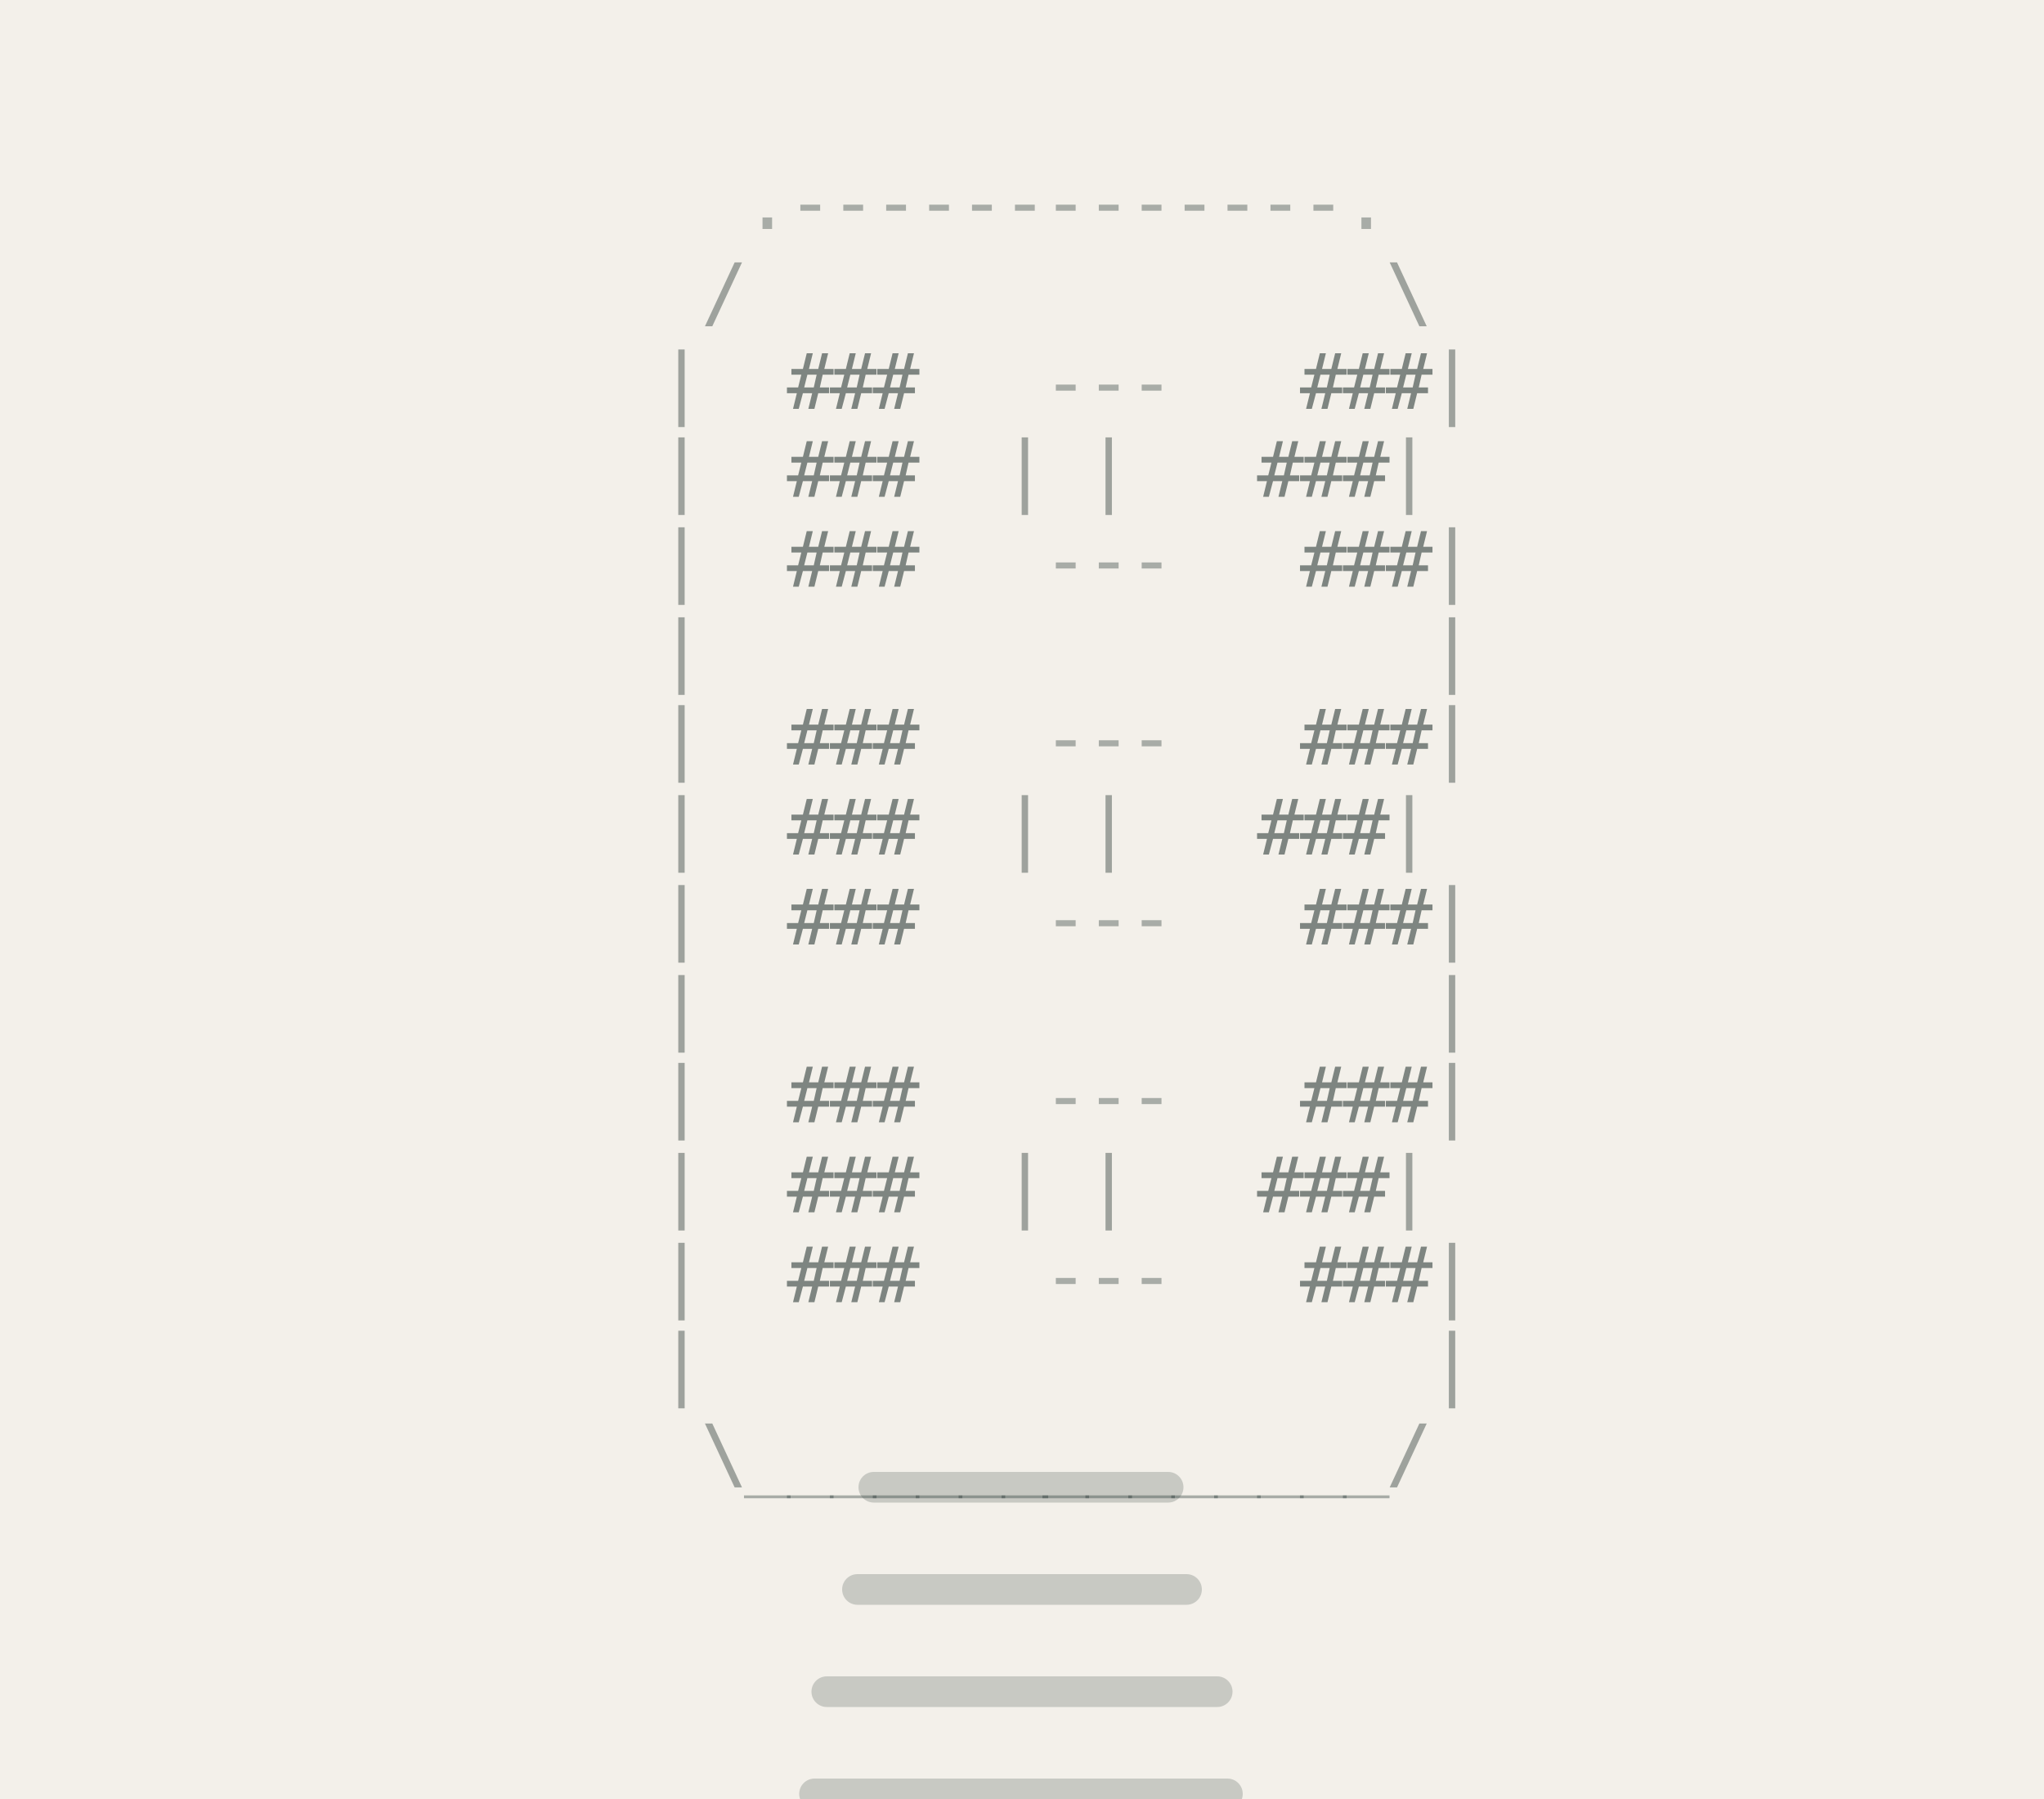
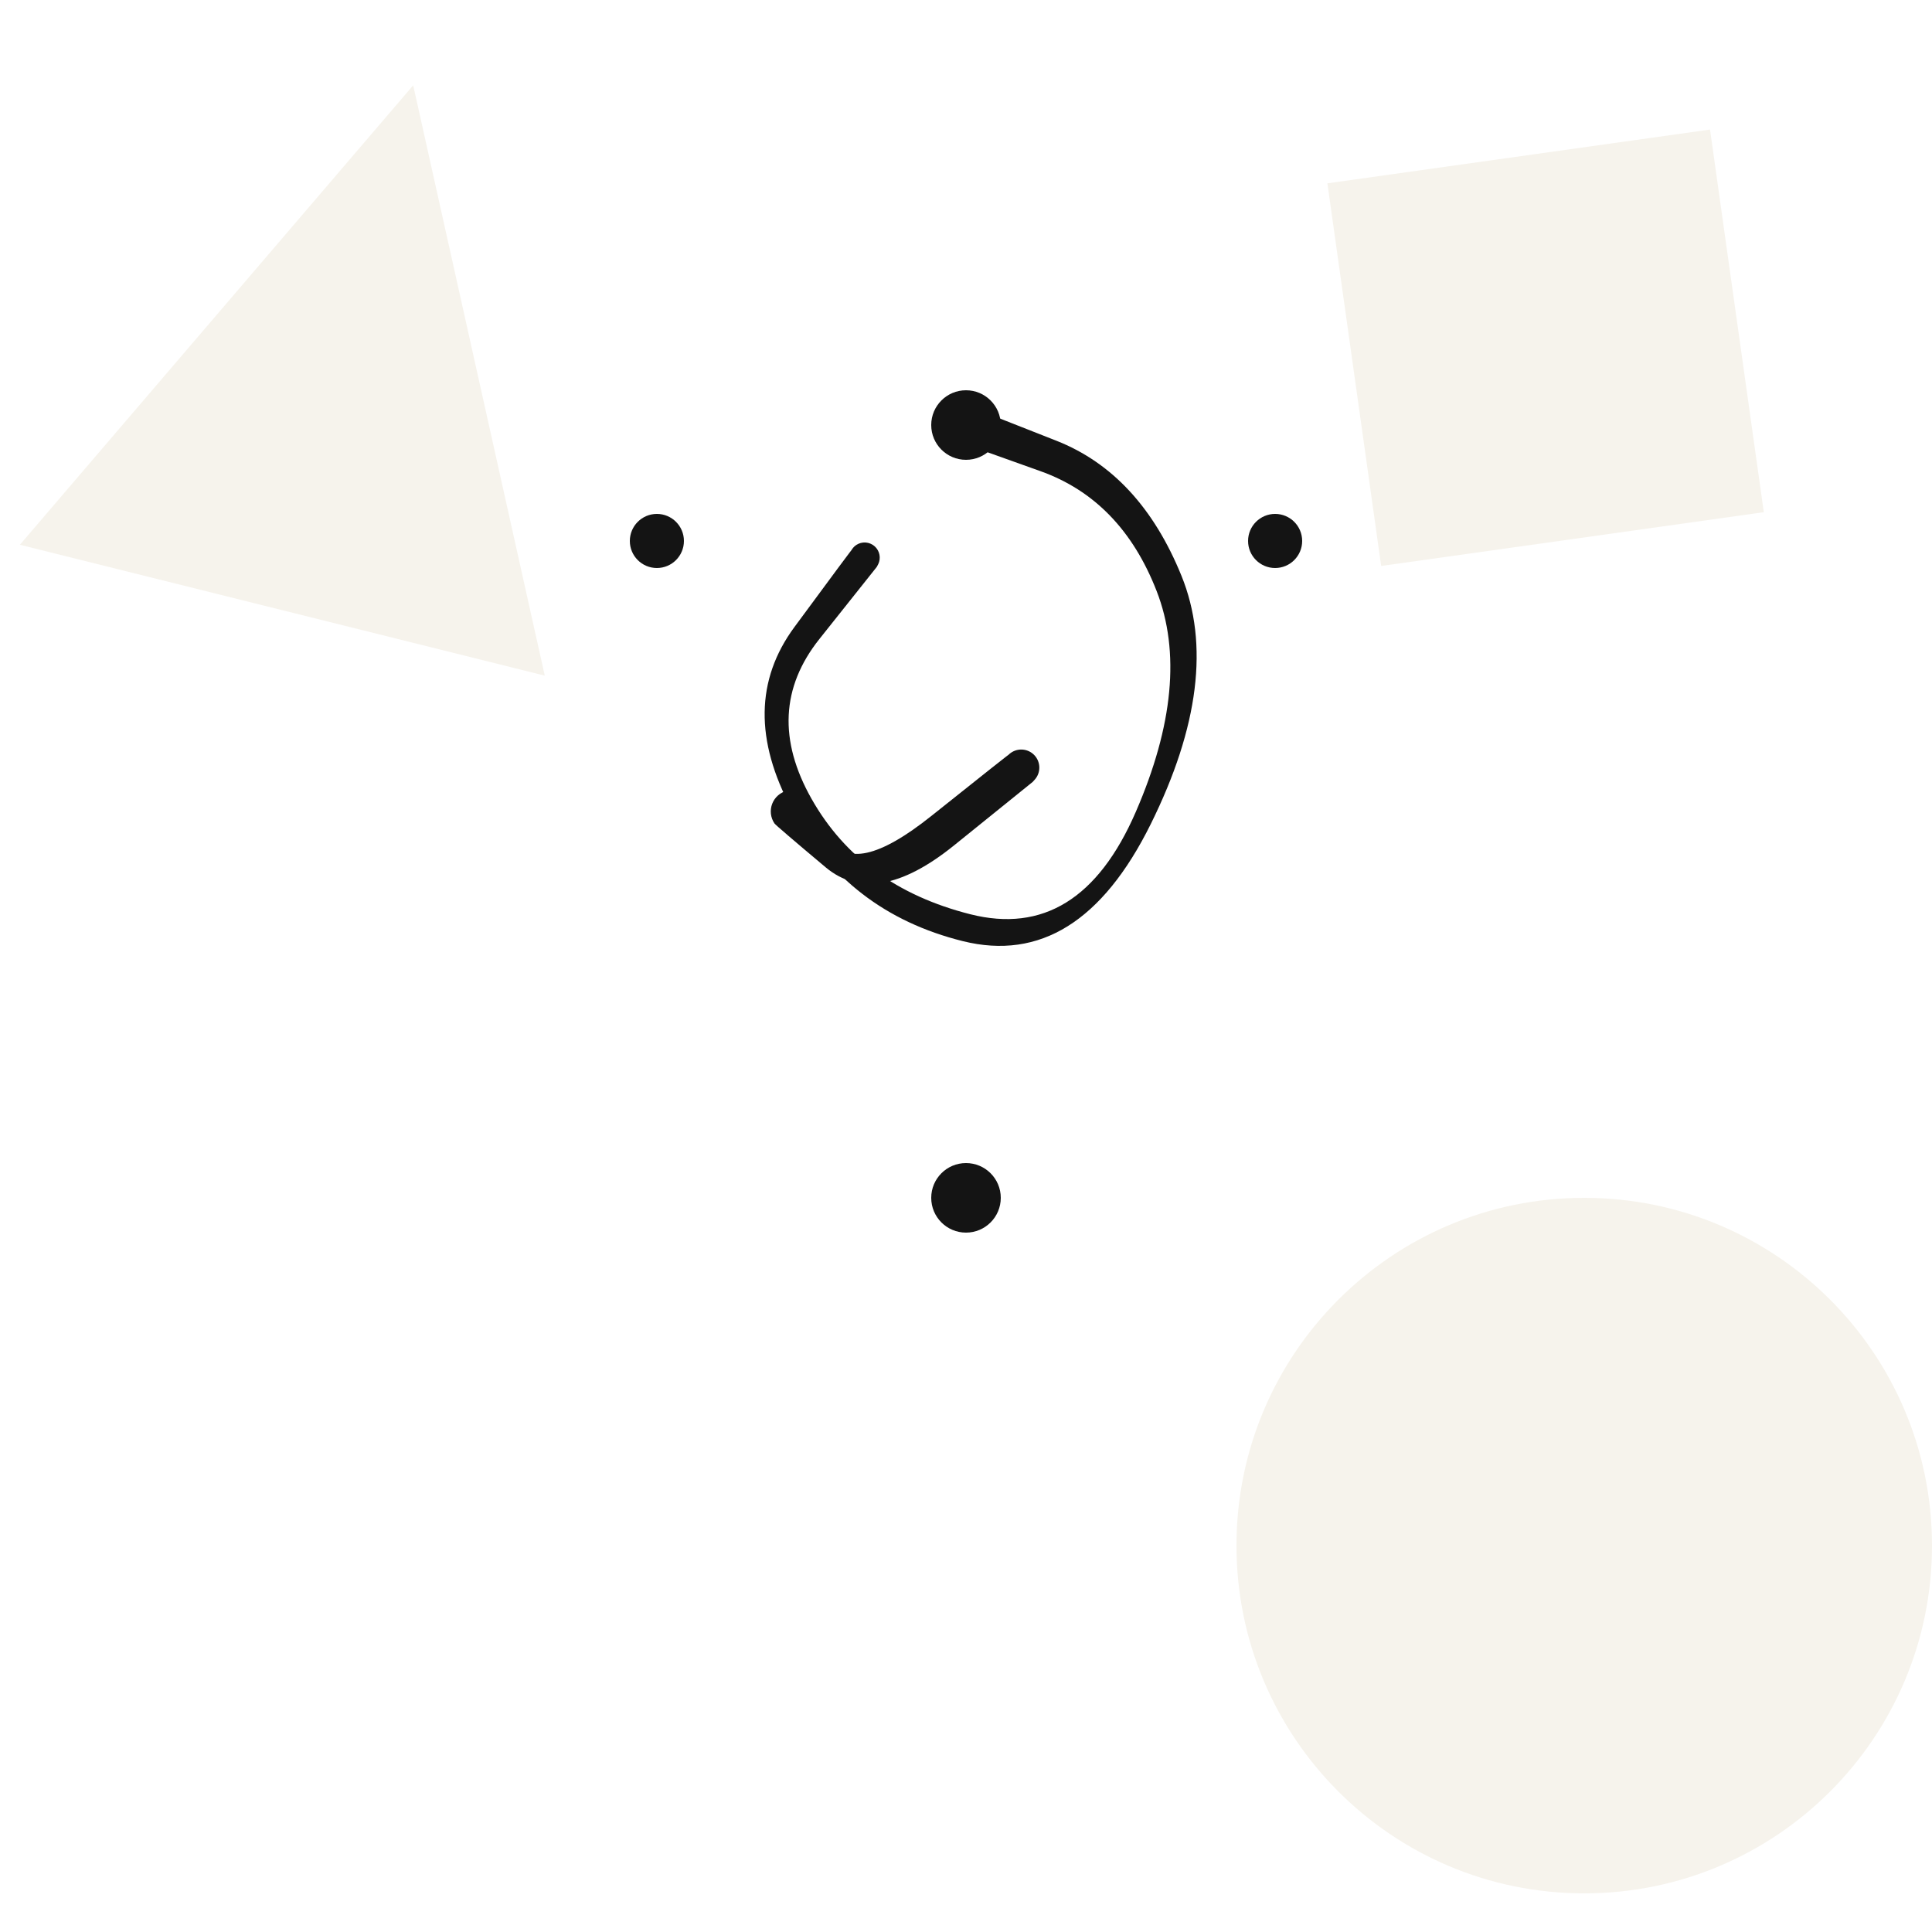
- <svg xmlns="http://www.w3.org/2000/svg" viewBox="0 0 100 88">
-   <rect width="100" height="88" fill="#F3F0EA" />
-   <text x="36.4" y="11.2" font-size="3.8" font-family="monospace" fill="#1E2E2A" opacity="0.35">.</text>
-   <text x="38.5" y="11.2" font-size="3.8" font-family="monospace" fill="#1E2E2A" opacity="0.35">-</text>
-   <text x="40.6" y="11.2" font-size="3.8" font-family="monospace" fill="#1E2E2A" opacity="0.35">-</text>
-   <text x="42.7" y="11.2" font-size="3.8" font-family="monospace" fill="#1E2E2A" opacity="0.35">-</text>
-   <text x="44.8" y="11.2" font-size="3.8" font-family="monospace" fill="#1E2E2A" opacity="0.35">-</text>
-   <text x="46.9" y="11.2" font-size="3.8" font-family="monospace" fill="#1E2E2A" opacity="0.35">-</text>
-   <text x="49.0" y="11.2" font-size="3.8" font-family="monospace" fill="#1E2E2A" opacity="0.35">-</text>
-   <text x="51.0" y="11.2" font-size="3.8" font-family="monospace" fill="#1E2E2A" opacity="0.35">-</text>
-   <text x="53.1" y="11.2" font-size="3.8" font-family="monospace" fill="#1E2E2A" opacity="0.35">-</text>
-   <text x="55.2" y="11.2" font-size="3.8" font-family="monospace" fill="#1E2E2A" opacity="0.35">-</text>
-   <text x="57.3" y="11.2" font-size="3.8" font-family="monospace" fill="#1E2E2A" opacity="0.35">-</text>
-   <text x="59.4" y="11.2" font-size="3.8" font-family="monospace" fill="#1E2E2A" opacity="0.35">-</text>
-   <text x="61.5" y="11.2" font-size="3.8" font-family="monospace" fill="#1E2E2A" opacity="0.35">-</text>
-   <text x="63.6" y="11.2" font-size="3.8" font-family="monospace" fill="#1E2E2A" opacity="0.35">-</text>
-   <text x="65.7" y="11.2" font-size="3.8" font-family="monospace" fill="#1E2E2A" opacity="0.35">.</text>
-   <text x="34.3" y="15.6" font-size="3.8" font-family="monospace" fill="#1E2E2A" opacity="0.40">/</text>
-   <text x="67.8" y="15.6" font-size="3.8" font-family="monospace" fill="#1E2E2A" opacity="0.40">\</text>
-   <text x="32.2" y="20.0" font-size="3.8" font-family="monospace" fill="#1E2E2A" opacity="0.40">|</text>
-   <text x="38.5" y="20.0" font-size="3.8" font-family="monospace" fill="#1E2E2A" opacity="0.55">#</text>
-   <text x="40.6" y="20.0" font-size="3.8" font-family="monospace" fill="#1E2E2A" opacity="0.55">#</text>
-   <text x="42.7" y="20.0" font-size="3.8" font-family="monospace" fill="#1E2E2A" opacity="0.55">#</text>
-   <text x="51.0" y="20.0" font-size="3.8" font-family="monospace" fill="#1E2E2A" opacity="0.35">-</text>
-   <text x="53.1" y="20.0" font-size="3.8" font-family="monospace" fill="#1E2E2A" opacity="0.35">-</text>
-   <text x="55.2" y="20.0" font-size="3.8" font-family="monospace" fill="#1E2E2A" opacity="0.35">-</text>
-   <text x="63.6" y="20.0" font-size="3.8" font-family="monospace" fill="#1E2E2A" opacity="0.55">#</text>
-   <text x="65.7" y="20.0" font-size="3.8" font-family="monospace" fill="#1E2E2A" opacity="0.55">#</text>
-   <text x="67.8" y="20.0" font-size="3.8" font-family="monospace" fill="#1E2E2A" opacity="0.55">#</text>
-   <text x="69.9" y="20.0" font-size="3.8" font-family="monospace" fill="#1E2E2A" opacity="0.40">|</text>
-   <text x="32.2" y="24.3" font-size="3.8" font-family="monospace" fill="#1E2E2A" opacity="0.40">|</text>
-   <text x="38.5" y="24.3" font-size="3.8" font-family="monospace" fill="#1E2E2A" opacity="0.55">#</text>
-   <text x="40.6" y="24.3" font-size="3.8" font-family="monospace" fill="#1E2E2A" opacity="0.55">#</text>
-   <text x="42.7" y="24.3" font-size="3.8" font-family="monospace" fill="#1E2E2A" opacity="0.55">#</text>
-   <text x="49.0" y="24.3" font-size="3.8" font-family="monospace" fill="#1E2E2A" opacity="0.40">|</text>
-   <text x="53.1" y="24.3" font-size="3.8" font-family="monospace" fill="#1E2E2A" opacity="0.40">|</text>
-   <text x="61.5" y="24.3" font-size="3.8" font-family="monospace" fill="#1E2E2A" opacity="0.55">#</text>
-   <text x="63.6" y="24.3" font-size="3.8" font-family="monospace" fill="#1E2E2A" opacity="0.55">#</text>
-   <text x="65.7" y="24.3" font-size="3.8" font-family="monospace" fill="#1E2E2A" opacity="0.55">#</text>
-   <text x="67.8" y="24.3" font-size="3.8" font-family="monospace" fill="#1E2E2A" opacity="0.40">|</text>
-   <text x="32.2" y="28.7" font-size="3.8" font-family="monospace" fill="#1E2E2A" opacity="0.40">|</text>
-   <text x="38.5" y="28.7" font-size="3.8" font-family="monospace" fill="#1E2E2A" opacity="0.55">#</text>
-   <text x="40.6" y="28.7" font-size="3.8" font-family="monospace" fill="#1E2E2A" opacity="0.55">#</text>
-   <text x="42.7" y="28.7" font-size="3.8" font-family="monospace" fill="#1E2E2A" opacity="0.55">#</text>
-   <text x="51.0" y="28.7" font-size="3.8" font-family="monospace" fill="#1E2E2A" opacity="0.35">-</text>
-   <text x="53.1" y="28.7" font-size="3.8" font-family="monospace" fill="#1E2E2A" opacity="0.35">-</text>
-   <text x="55.2" y="28.7" font-size="3.8" font-family="monospace" fill="#1E2E2A" opacity="0.35">-</text>
-   <text x="63.6" y="28.7" font-size="3.8" font-family="monospace" fill="#1E2E2A" opacity="0.55">#</text>
-   <text x="65.7" y="28.7" font-size="3.8" font-family="monospace" fill="#1E2E2A" opacity="0.55">#</text>
-   <text x="67.8" y="28.7" font-size="3.8" font-family="monospace" fill="#1E2E2A" opacity="0.55">#</text>
-   <text x="69.9" y="28.7" font-size="3.8" font-family="monospace" fill="#1E2E2A" opacity="0.40">|</text>
-   <text x="32.2" y="33.1" font-size="3.8" font-family="monospace" fill="#1E2E2A" opacity="0.40">|</text>
-   <text x="69.9" y="33.1" font-size="3.8" font-family="monospace" fill="#1E2E2A" opacity="0.40">|</text>
-   <text x="32.2" y="37.4" font-size="3.8" font-family="monospace" fill="#1E2E2A" opacity="0.40">|</text>
-   <text x="38.5" y="37.4" font-size="3.8" font-family="monospace" fill="#1E2E2A" opacity="0.55">#</text>
-   <text x="40.6" y="37.4" font-size="3.8" font-family="monospace" fill="#1E2E2A" opacity="0.55">#</text>
-   <text x="42.7" y="37.4" font-size="3.8" font-family="monospace" fill="#1E2E2A" opacity="0.55">#</text>
-   <text x="51.0" y="37.4" font-size="3.8" font-family="monospace" fill="#1E2E2A" opacity="0.35">-</text>
-   <text x="53.1" y="37.4" font-size="3.8" font-family="monospace" fill="#1E2E2A" opacity="0.35">-</text>
-   <text x="55.2" y="37.4" font-size="3.8" font-family="monospace" fill="#1E2E2A" opacity="0.35">-</text>
-   <text x="63.6" y="37.4" font-size="3.8" font-family="monospace" fill="#1E2E2A" opacity="0.55">#</text>
-   <text x="65.7" y="37.4" font-size="3.8" font-family="monospace" fill="#1E2E2A" opacity="0.55">#</text>
-   <text x="67.8" y="37.4" font-size="3.8" font-family="monospace" fill="#1E2E2A" opacity="0.55">#</text>
-   <text x="69.9" y="37.4" font-size="3.8" font-family="monospace" fill="#1E2E2A" opacity="0.40">|</text>
-   <text x="32.2" y="41.8" font-size="3.8" font-family="monospace" fill="#1E2E2A" opacity="0.40">|</text>
-   <text x="38.5" y="41.8" font-size="3.8" font-family="monospace" fill="#1E2E2A" opacity="0.55">#</text>
-   <text x="40.6" y="41.8" font-size="3.8" font-family="monospace" fill="#1E2E2A" opacity="0.55">#</text>
-   <text x="42.7" y="41.8" font-size="3.8" font-family="monospace" fill="#1E2E2A" opacity="0.55">#</text>
-   <text x="49.0" y="41.8" font-size="3.8" font-family="monospace" fill="#1E2E2A" opacity="0.40">|</text>
-   <text x="53.1" y="41.8" font-size="3.8" font-family="monospace" fill="#1E2E2A" opacity="0.40">|</text>
-   <text x="61.5" y="41.8" font-size="3.8" font-family="monospace" fill="#1E2E2A" opacity="0.55">#</text>
-   <text x="63.6" y="41.8" font-size="3.8" font-family="monospace" fill="#1E2E2A" opacity="0.55">#</text>
-   <text x="65.7" y="41.8" font-size="3.8" font-family="monospace" fill="#1E2E2A" opacity="0.55">#</text>
-   <text x="67.8" y="41.8" font-size="3.8" font-family="monospace" fill="#1E2E2A" opacity="0.40">|</text>
-   <text x="32.2" y="46.2" font-size="3.8" font-family="monospace" fill="#1E2E2A" opacity="0.40">|</text>
-   <text x="38.5" y="46.2" font-size="3.8" font-family="monospace" fill="#1E2E2A" opacity="0.55">#</text>
-   <text x="40.6" y="46.2" font-size="3.8" font-family="monospace" fill="#1E2E2A" opacity="0.55">#</text>
-   <text x="42.7" y="46.2" font-size="3.8" font-family="monospace" fill="#1E2E2A" opacity="0.55">#</text>
-   <text x="51.0" y="46.2" font-size="3.8" font-family="monospace" fill="#1E2E2A" opacity="0.35">-</text>
-   <text x="53.1" y="46.2" font-size="3.8" font-family="monospace" fill="#1E2E2A" opacity="0.35">-</text>
-   <text x="55.2" y="46.2" font-size="3.8" font-family="monospace" fill="#1E2E2A" opacity="0.35">-</text>
-   <text x="63.6" y="46.2" font-size="3.8" font-family="monospace" fill="#1E2E2A" opacity="0.55">#</text>
-   <text x="65.7" y="46.2" font-size="3.8" font-family="monospace" fill="#1E2E2A" opacity="0.55">#</text>
-   <text x="67.8" y="46.2" font-size="3.8" font-family="monospace" fill="#1E2E2A" opacity="0.55">#</text>
-   <text x="69.9" y="46.2" font-size="3.8" font-family="monospace" fill="#1E2E2A" opacity="0.40">|</text>
-   <text x="32.2" y="50.6" font-size="3.8" font-family="monospace" fill="#1E2E2A" opacity="0.40">|</text>
-   <text x="69.9" y="50.6" font-size="3.8" font-family="monospace" fill="#1E2E2A" opacity="0.40">|</text>
-   <text x="32.2" y="54.9" font-size="3.8" font-family="monospace" fill="#1E2E2A" opacity="0.40">|</text>
-   <text x="38.5" y="54.9" font-size="3.8" font-family="monospace" fill="#1E2E2A" opacity="0.55">#</text>
-   <text x="40.6" y="54.9" font-size="3.8" font-family="monospace" fill="#1E2E2A" opacity="0.55">#</text>
-   <text x="42.7" y="54.9" font-size="3.8" font-family="monospace" fill="#1E2E2A" opacity="0.55">#</text>
-   <text x="51.0" y="54.9" font-size="3.8" font-family="monospace" fill="#1E2E2A" opacity="0.35">-</text>
-   <text x="53.1" y="54.9" font-size="3.8" font-family="monospace" fill="#1E2E2A" opacity="0.35">-</text>
-   <text x="55.2" y="54.9" font-size="3.8" font-family="monospace" fill="#1E2E2A" opacity="0.35">-</text>
-   <text x="63.6" y="54.9" font-size="3.8" font-family="monospace" fill="#1E2E2A" opacity="0.55">#</text>
-   <text x="65.7" y="54.9" font-size="3.8" font-family="monospace" fill="#1E2E2A" opacity="0.55">#</text>
-   <text x="67.8" y="54.9" font-size="3.8" font-family="monospace" fill="#1E2E2A" opacity="0.55">#</text>
-   <text x="69.9" y="54.9" font-size="3.8" font-family="monospace" fill="#1E2E2A" opacity="0.40">|</text>
-   <text x="32.2" y="59.3" font-size="3.8" font-family="monospace" fill="#1E2E2A" opacity="0.40">|</text>
-   <text x="38.5" y="59.3" font-size="3.8" font-family="monospace" fill="#1E2E2A" opacity="0.55">#</text>
-   <text x="40.6" y="59.3" font-size="3.8" font-family="monospace" fill="#1E2E2A" opacity="0.55">#</text>
-   <text x="42.7" y="59.3" font-size="3.8" font-family="monospace" fill="#1E2E2A" opacity="0.55">#</text>
-   <text x="49.0" y="59.3" font-size="3.8" font-family="monospace" fill="#1E2E2A" opacity="0.40">|</text>
-   <text x="53.1" y="59.3" font-size="3.8" font-family="monospace" fill="#1E2E2A" opacity="0.40">|</text>
-   <text x="61.5" y="59.3" font-size="3.8" font-family="monospace" fill="#1E2E2A" opacity="0.55">#</text>
-   <text x="63.6" y="59.3" font-size="3.8" font-family="monospace" fill="#1E2E2A" opacity="0.55">#</text>
-   <text x="65.7" y="59.3" font-size="3.8" font-family="monospace" fill="#1E2E2A" opacity="0.55">#</text>
-   <text x="67.8" y="59.3" font-size="3.8" font-family="monospace" fill="#1E2E2A" opacity="0.40">|</text>
-   <text x="32.2" y="63.7" font-size="3.8" font-family="monospace" fill="#1E2E2A" opacity="0.40">|</text>
-   <text x="38.5" y="63.7" font-size="3.8" font-family="monospace" fill="#1E2E2A" opacity="0.55">#</text>
-   <text x="40.6" y="63.7" font-size="3.8" font-family="monospace" fill="#1E2E2A" opacity="0.55">#</text>
-   <text x="42.7" y="63.7" font-size="3.8" font-family="monospace" fill="#1E2E2A" opacity="0.55">#</text>
-   <text x="51.0" y="63.7" font-size="3.8" font-family="monospace" fill="#1E2E2A" opacity="0.35">-</text>
-   <text x="53.1" y="63.7" font-size="3.8" font-family="monospace" fill="#1E2E2A" opacity="0.35">-</text>
-   <text x="55.2" y="63.7" font-size="3.8" font-family="monospace" fill="#1E2E2A" opacity="0.35">-</text>
-   <text x="63.6" y="63.7" font-size="3.8" font-family="monospace" fill="#1E2E2A" opacity="0.55">#</text>
-   <text x="65.7" y="63.7" font-size="3.8" font-family="monospace" fill="#1E2E2A" opacity="0.55">#</text>
-   <text x="67.8" y="63.7" font-size="3.8" font-family="monospace" fill="#1E2E2A" opacity="0.55">#</text>
-   <text x="69.9" y="63.7" font-size="3.8" font-family="monospace" fill="#1E2E2A" opacity="0.40">|</text>
-   <text x="32.2" y="68.0" font-size="3.8" font-family="monospace" fill="#1E2E2A" opacity="0.40">|</text>
-   <text x="69.9" y="68.0" font-size="3.8" font-family="monospace" fill="#1E2E2A" opacity="0.40">|</text>
-   <text x="34.3" y="72.4" font-size="3.8" font-family="monospace" fill="#1E2E2A" opacity="0.40">\</text>
-   <text x="36.4" y="72.4" font-size="3.8" font-family="monospace" fill="#1E2E2A" opacity="0.35">_</text>
-   <text x="38.5" y="72.4" font-size="3.8" font-family="monospace" fill="#1E2E2A" opacity="0.35">_</text>
-   <text x="40.6" y="72.4" font-size="3.8" font-family="monospace" fill="#1E2E2A" opacity="0.35">_</text>
-   <text x="42.7" y="72.4" font-size="3.8" font-family="monospace" fill="#1E2E2A" opacity="0.35">_</text>
-   <text x="44.8" y="72.4" font-size="3.8" font-family="monospace" fill="#1E2E2A" opacity="0.35">_</text>
-   <text x="46.9" y="72.4" font-size="3.8" font-family="monospace" fill="#1E2E2A" opacity="0.35">_</text>
-   <text x="49.0" y="72.4" font-size="3.8" font-family="monospace" fill="#1E2E2A" opacity="0.35">_</text>
-   <text x="51.0" y="72.4" font-size="3.8" font-family="monospace" fill="#1E2E2A" opacity="0.35">_</text>
-   <text x="53.1" y="72.4" font-size="3.8" font-family="monospace" fill="#1E2E2A" opacity="0.35">_</text>
-   <text x="55.2" y="72.4" font-size="3.8" font-family="monospace" fill="#1E2E2A" opacity="0.35">_</text>
-   <text x="57.3" y="72.4" font-size="3.8" font-family="monospace" fill="#1E2E2A" opacity="0.35">_</text>
-   <text x="59.4" y="72.4" font-size="3.8" font-family="monospace" fill="#1E2E2A" opacity="0.35">_</text>
-   <text x="61.5" y="72.4" font-size="3.8" font-family="monospace" fill="#1E2E2A" opacity="0.35">_</text>
-   <text x="63.6" y="72.4" font-size="3.8" font-family="monospace" fill="#1E2E2A" opacity="0.35">_</text>
-   <text x="65.7" y="72.4" font-size="3.8" font-family="monospace" fill="#1E2E2A" opacity="0.35">_</text>
-   <text x="67.8" y="72.4" font-size="3.8" font-family="monospace" fill="#1E2E2A" opacity="0.40">/</text>
-   <rect x="42.0" y="72.0" width="15.9" height="1.5" rx="0.75" fill="#1E2E2A" opacity="0.20" />
-   <rect x="41.2" y="77.0" width="17.6" height="1.5" rx="0.75" fill="#1E2E2A" opacity="0.20" />
-   <rect x="39.7" y="82.0" width="20.6" height="1.5" rx="0.75" fill="#1E2E2A" opacity="0.20" />
-   <rect x="39.1" y="87.0" width="21.7" height="1.5" rx="0.75" fill="#1E2E2A" opacity="0.20" />
+ <svg xmlns="http://www.w3.org/2000/svg" viewBox="0 0 1000 1000">
+   <rect width="1000" height="1000" fill="#FFFFFF" />
+   <polygon points="180,40 320,320 40,320" fill="#F6F3EC" opacity="1" transform="rotate(14 180 180)" />
+   <circle cx="820" cy="800" r="180" fill="#F6F3EC" opacity="1" />
+   <rect x="700" y="80" width="200" height="200" fill="#F6F3EC" opacity="1" transform="rotate(-8 800 180)" />
+   <path d="M 503.362 211.035 Q 503.362 211.035 546.726 228.098 590.089 245.16 611.553 298.102 633.017 351.043 595.63 426.527 558.244 502.011 498.363 487.134 438.483 472.257 409.79 418.835 381.096 365.413 411.159 324.604 441.222 283.796 442.156 282.916 443.09 282.037 444.256 281.502 445.422 280.966 446.698 280.831 447.973 280.697 449.225 280.976 450.477 281.256 451.575 281.92 452.672 282.585 453.5 283.565 454.327 284.546 454.798 285.739 455.27 286.932 455.335 288.213 455.401 289.494 455.054 290.73 454.707 291.965 453.984 293.024 453.26 294.084 452.237 294.857 451.213 295.63 449.996 296.036 448.779 296.442 447.496 296.438 446.213 296.434 444.999 296.021 443.784 295.607 442.765 294.828 441.747 294.048 441.03 292.984 440.313 291.92 439.974 290.683 439.635 289.446 439.708 288.165 439.782 286.884 440.26 285.694 440.739 284.504 441.572 283.528 442.406 282.553 443.507 281.895 444.609 281.238 445.863 280.966 447.116 280.694 448.391 280.837 449.666 280.98 450.829 281.522 451.991 282.064 452.92 282.95 453.848 283.835 454.446 284.97 455.043 286.106 455.246 287.372 455.45 288.639 455.238 289.904 455.026 291.169 454.422 292.301 453.817 293.432 453.818 293.431 453.819 293.431 424.105 330.775 394.392 368.119 420.081 413.527 445.769 458.935 502.215 473.212 558.66 487.49 587.853 420.31 617.045 353.131 598.678 305.935 580.311 258.74 538.474 243.852 496.638 228.965 495.614 228.432 494.59 227.9 493.724 227.138 492.857 226.376 492.198 225.428 491.539 224.481 491.125 223.403 490.712 222.326 490.569 221.18 490.425 220.035 490.56 218.889 490.695 217.743 491.101 216.662 491.506 215.582 492.158 214.629 492.81 213.677 493.671 212.909 494.532 212.14 495.552 211.6 496.572 211.06 497.692 210.78 498.811 210.499 499.965 210.495 501.12 210.491 502.241 210.763 503.363 211.035 503.362 211.035 Z" fill="#141414" />
+   <path d="M 418.374 412.672 Q 418.374 412.672 429.938 433.696 441.502 454.72 482.085 422.322 522.668 389.924 524.003 389.171 525.339 388.417 526.845 388.129 528.351 387.841 529.87 388.049 531.389 388.257 532.763 388.939 534.136 389.621 535.219 390.706 536.303 391.792 536.983 393.166 537.664 394.54 537.869 396.059 538.075 397.579 537.785 399.085 537.495 400.59 536.74 401.925 535.984 403.259 534.842 404.282 533.7 405.305 532.29 405.91 530.881 406.515 529.353 406.638 527.825 406.762 526.337 406.39 524.849 406.019 523.558 405.192 522.266 404.365 521.306 403.169 520.347 401.974 519.819 400.534 519.291 399.094 519.251 397.561 519.211 396.028 519.662 394.563 520.114 393.097 521.009 391.853 521.905 390.608 523.151 389.714 524.397 388.821 525.863 388.372 527.33 387.923 528.863 387.966 530.395 388.009 531.834 388.539 533.273 389.069 534.467 390.031 535.662 390.993 536.486 392.285 537.311 393.578 537.68 395.067 538.048 396.555 537.923 398.083 537.797 399.611 537.19 401.02 536.582 402.428 535.557 403.568 534.532 404.708 534.533 404.708 534.534 404.707 493.791 437.593 453.048 470.48 427.337 448.904 401.626 427.328 400.87 426.219 400.115 425.111 399.647 423.853 399.179 422.596 399.026 421.264 398.872 419.931 399.042 418.601 399.212 417.27 399.696 416.019 400.179 414.768 400.948 413.669 401.717 412.569 402.726 411.686 403.736 410.803 404.927 410.187 406.119 409.571 407.423 409.258 408.727 408.945 410.069 408.954 411.41 408.962 412.71 409.291 414.011 409.62 415.195 410.251 416.378 410.882 417.377 411.777 418.375 412.673 418.375 412.673 Z" fill="#141414" />
+   <circle cx="500" cy="220" r="18" fill="#141414" />
+   <circle cx="660" cy="280" r="14" fill="#141414" />
+   <circle cx="340" cy="280" r="14" fill="#141414" />
+   <circle cx="500" cy="620" r="18" fill="#141414" />
</svg>
